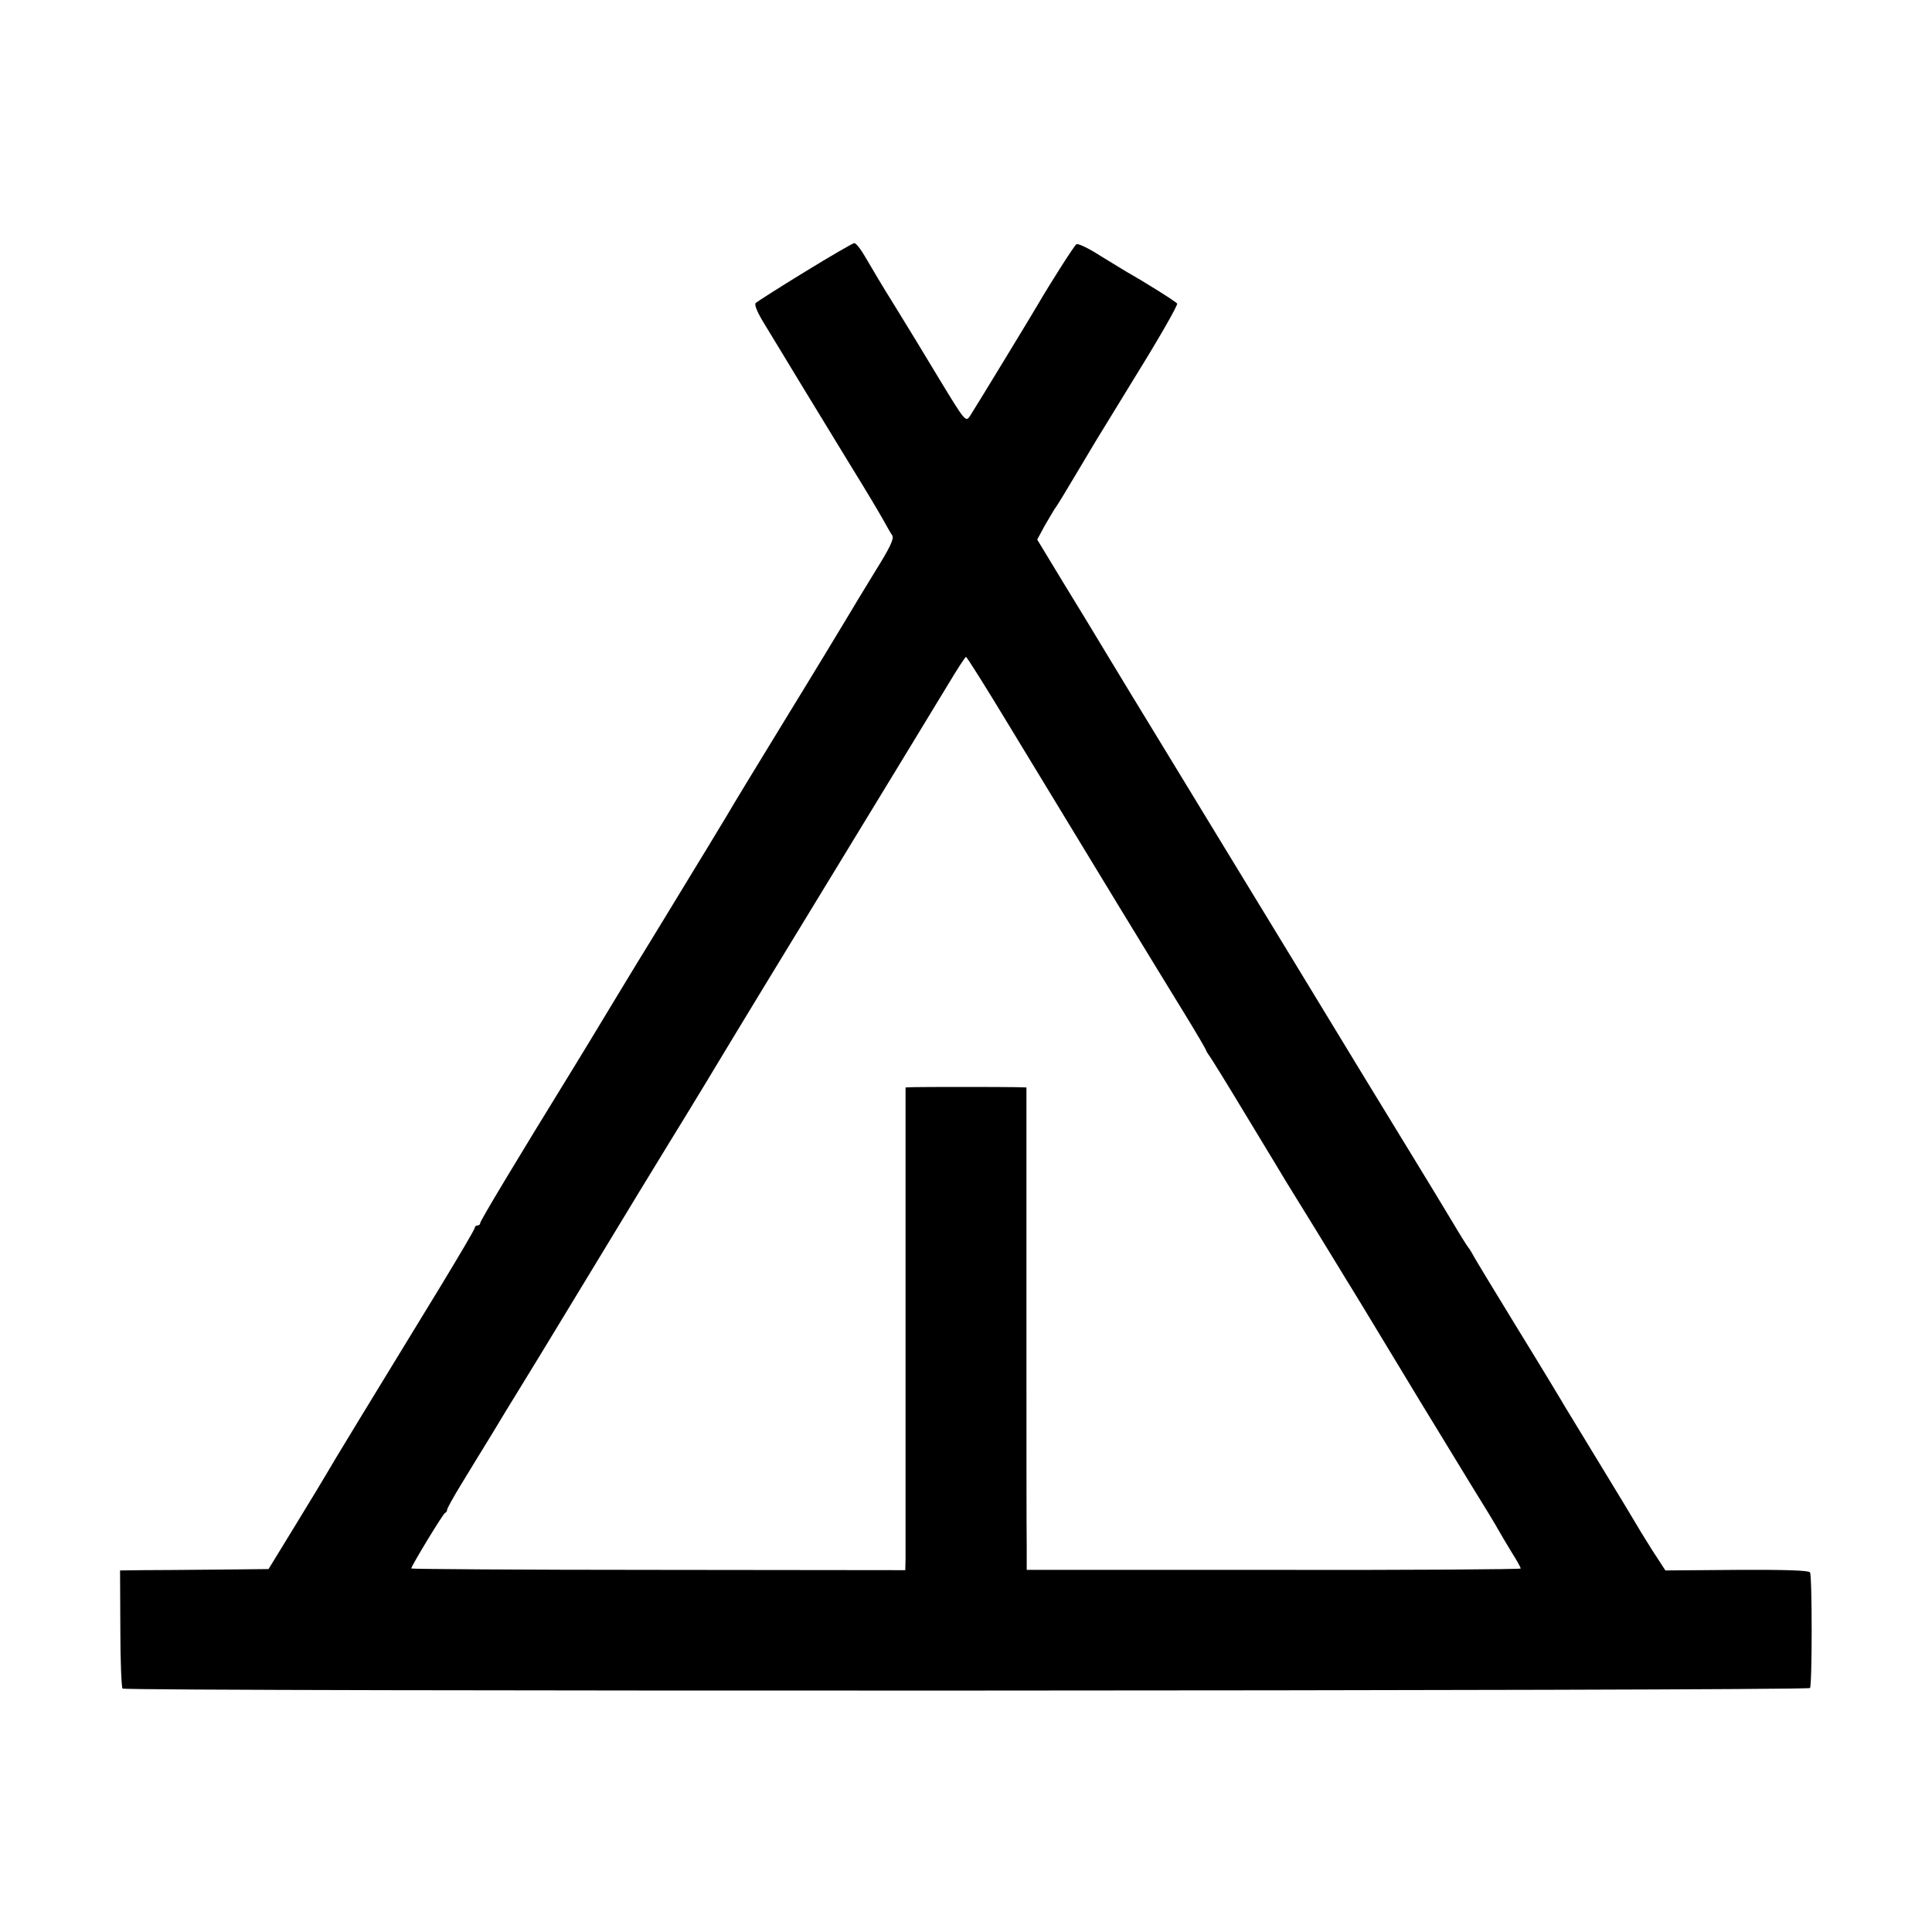
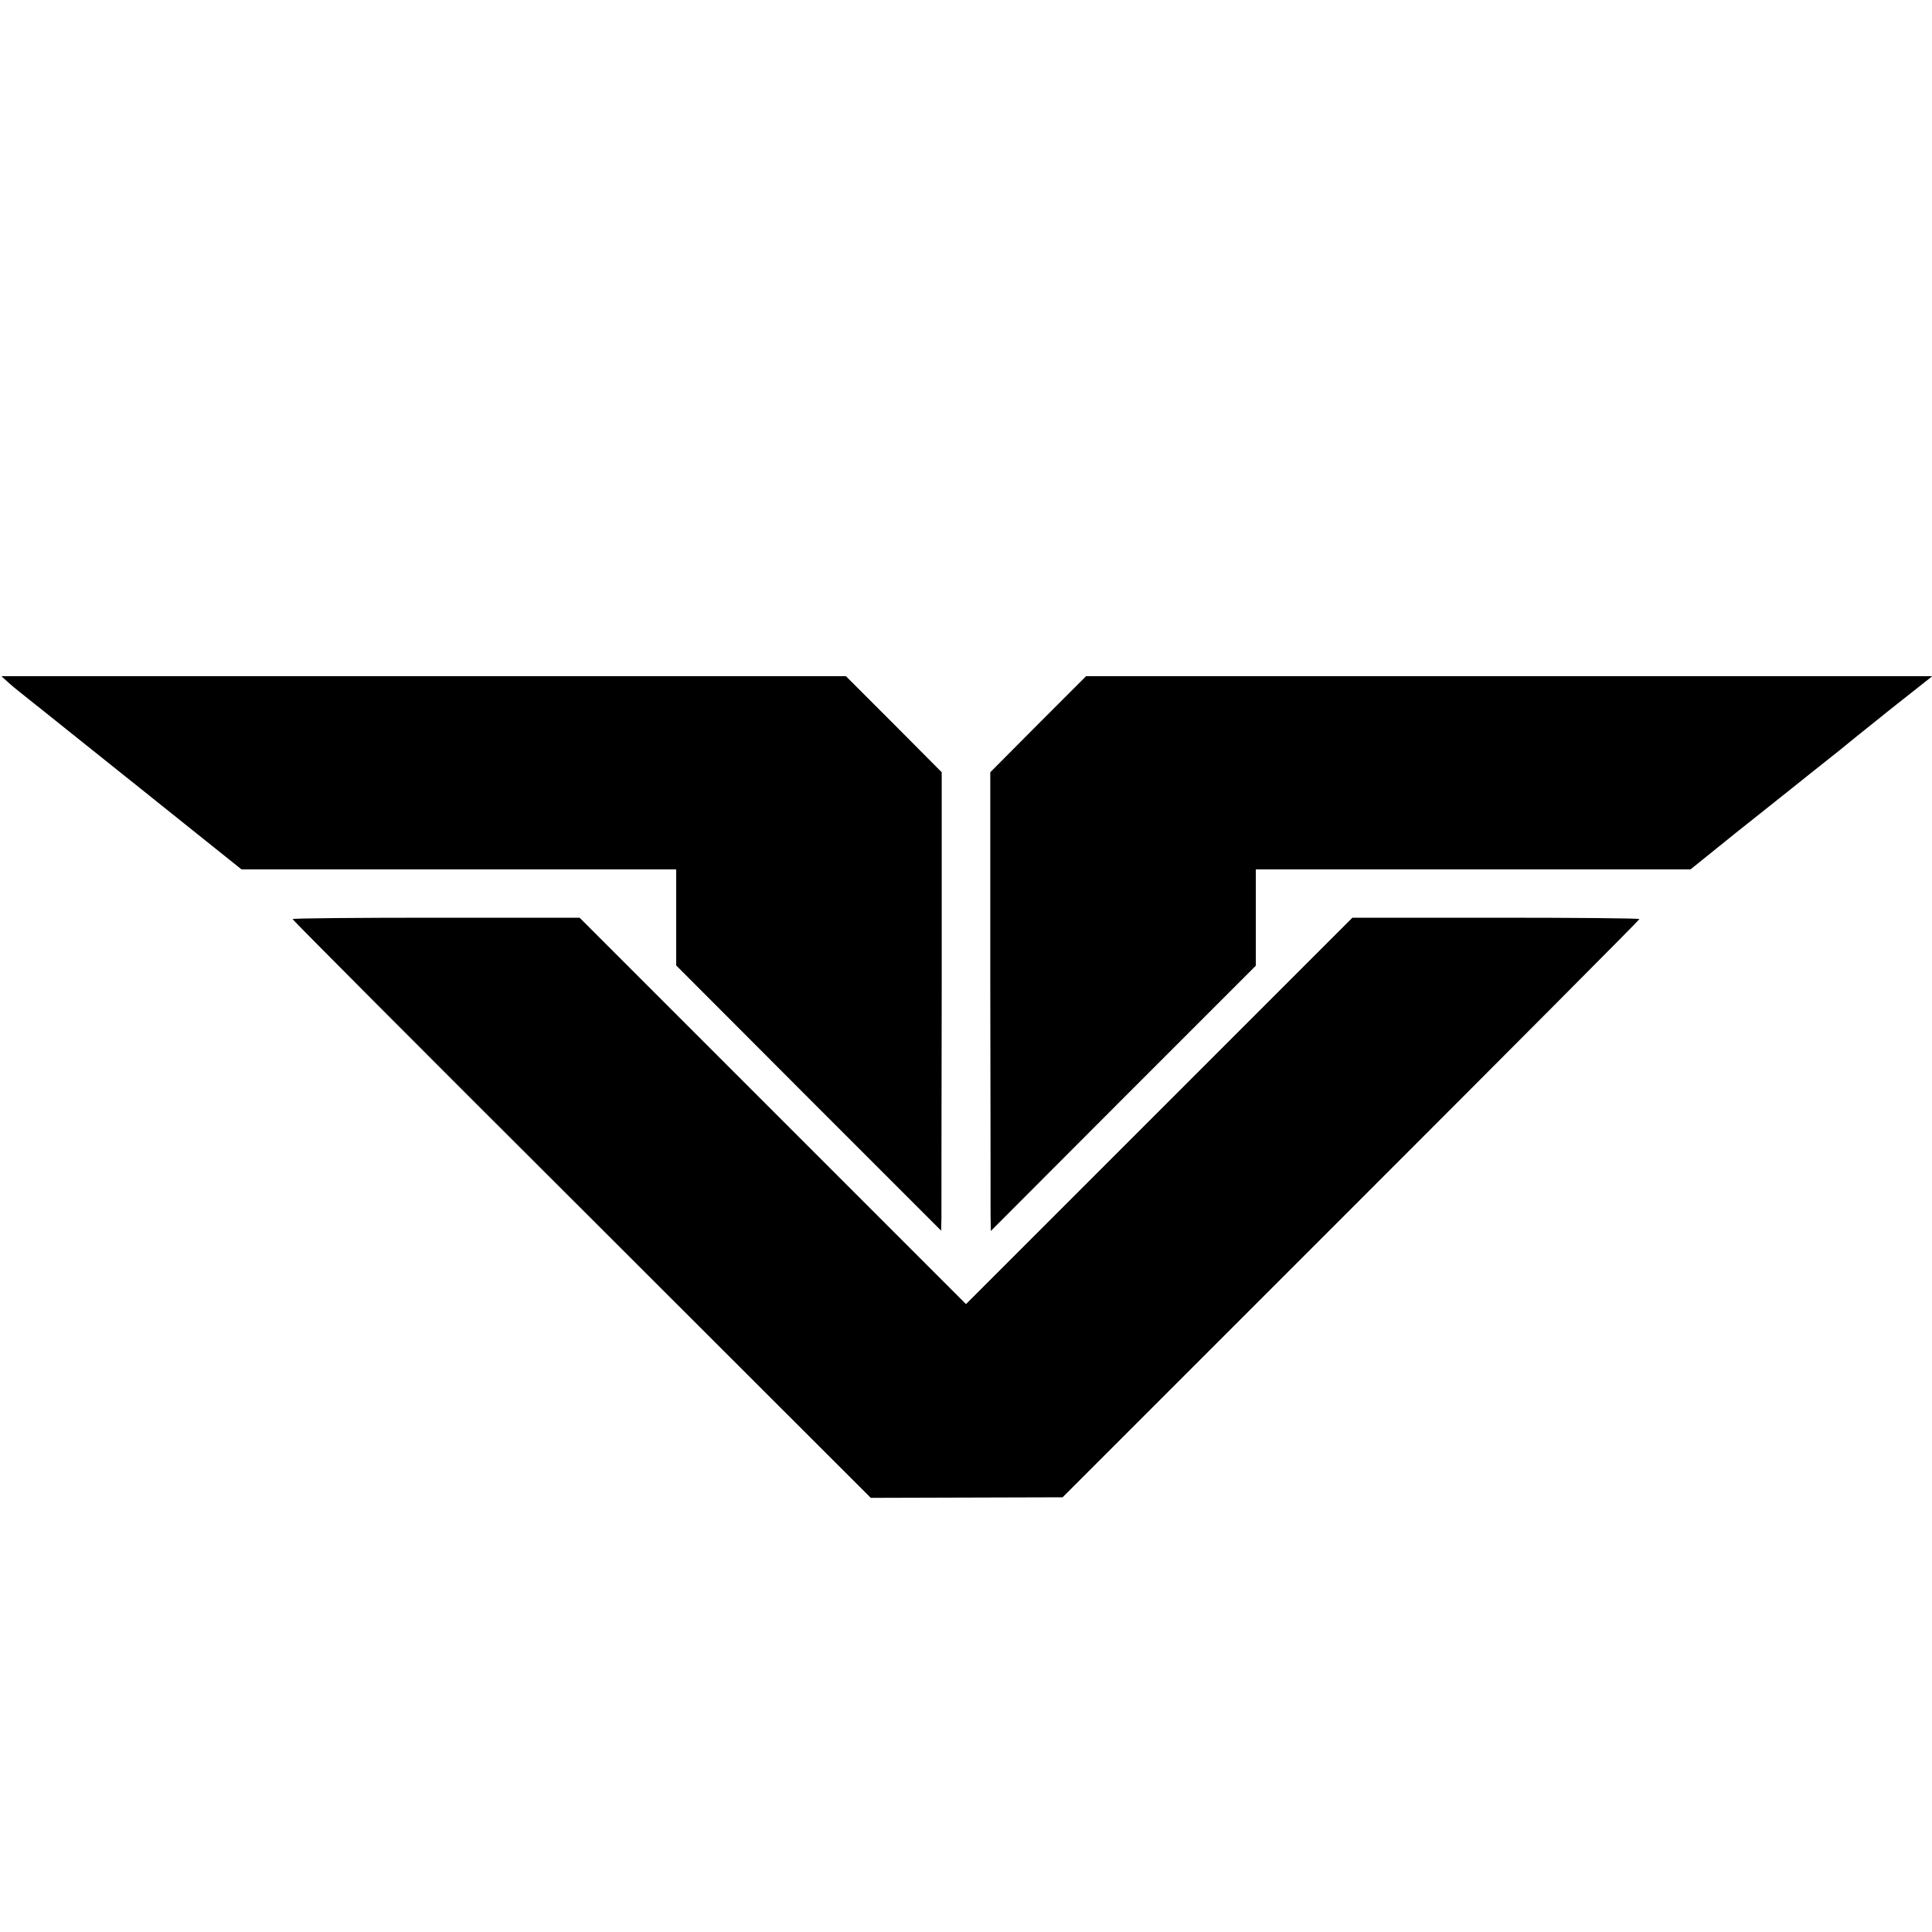
<svg xmlns="http://www.w3.org/2000/svg" version="1.0" width="700pt" height="700pt" viewBox="0 0 700 700" preserveAspectRatio="xMidYMid meet">
  <g transform="translate(0,700) scale(0.1,-0.1)" fill="#000000" stroke="none">
-     <path d="M2916 6015 c-93 -57 -173 -108 -178 -113 -6 -6 7 -36 33 -78 23 -38 86 -141 139 -229 54 -88 135 -221 180 -295 46 -74 94 -155 108 -180 14 -25 29 -52 35 -60 7 -12 -9 -45 -62 -130 -39 -63 -85 -140 -103 -170 -18 -30 -117 -194 -222 -365 -104 -170 -199 -326 -210 -346 -12 -19 -61 -102 -111 -183 -49 -81 -101 -166 -115 -189 -14 -23 -39 -64 -55 -90 -17 -27 -77 -126 -134 -220 -57 -95 -127 -210 -156 -257 -194 -315 -325 -533 -325 -541 0 -5 -4 -9 -10 -9 -5 0 -10 -4 -10 -9 0 -5 -55 -98 -121 -207 -247 -404 -403 -660 -416 -684 -8 -14 -58 -97 -112 -185 l-98 -160 -189 -2 c-104 -1 -225 -2 -269 -2 l-80 -1 1 -210 c0 -116 4 -213 8 -218 11 -11 6107 -9 6114 2 8 13 8 406 0 419 -4 7 -88 10 -265 9 l-259 -2 -50 77 c-27 43 -54 87 -60 98 -6 11 -62 103 -124 205 -62 102 -120 197 -129 212 -9 16 -85 142 -170 280 -85 139 -160 262 -165 273 -6 11 -13 22 -16 25 -3 3 -30 46 -59 95 -30 50 -102 169 -161 265 -59 96 -240 393 -402 660 -163 267 -371 609 -463 760 -92 151 -194 318 -225 370 -31 52 -101 167 -155 255 l-97 160 27 50 c16 27 32 55 36 61 5 5 38 59 74 120 36 60 69 116 74 124 5 8 75 122 155 253 81 131 144 242 141 247 -4 7 -114 76 -183 115 -10 6 -52 32 -95 58 -42 27 -81 46 -87 42 -8 -5 -94 -140 -140 -219 -19 -33 -221 -365 -246 -404 -15 -22 -18 -18 -111 135 -52 87 -123 203 -157 258 -67 108 -67 110 -111 184 -16 28 -34 51 -40 50 -5 0 -86 -47 -179 -104z m739 -1642 c319 -526 519 -854 637 -1046 43 -70 78 -130 78 -133 0 -2 5 -10 10 -17 6 -7 69 -109 140 -227 72 -118 134 -222 139 -230 5 -8 55 -89 111 -180 56 -91 105 -172 110 -180 9 -14 52 -84 270 -445 54 -88 135 -221 180 -295 46 -74 91 -148 100 -165 9 -16 31 -53 48 -81 18 -28 32 -54 32 -57 0 -3 -403 -6 -895 -5 l-895 0 0 81 c-1 45 -1 439 -1 875 l0 792 -37 1 c-57 1 -344 1 -374 0 l-27 -1 0 -832 c0 -458 0 -852 0 -875 l-1 -42 -895 1 c-492 0 -895 3 -895 5 0 9 115 198 122 201 5 2 8 7 8 12 0 5 23 46 51 92 28 46 78 128 112 183 33 55 70 116 82 135 12 19 132 215 265 435 133 220 266 438 295 485 65 105 206 338 220 362 6 10 172 284 370 608 198 325 387 635 420 690 33 55 62 100 65 100 3 0 73 -111 155 -247z" />
+     <path d="M36 4522 c17 -15 49 -40 70 -57 21 -16 202 -162 403 -322 l366 -293 788 0 787 0 0 -174 0 -174 480 -481 480 -480 1 47 c0 26 0 400 1 831 l0 783 -173 174 -174 174 -1530 0 -1530 0 31 -28z" />
+     <path d="M3761 4376 l-173 -174 0 -774 c1 -425 1 -799 1 -830 l1 -58 480 481 480 480 0 174 0 175 788 0 787 0 165 133 c91 72 220 175 285 227 66 52 122 97 125 100 3 3 72 58 153 123 l148 117 -1533 0 -1533 0 -174 -174z" />
+     <path d="M1060 3670 c0 -3 471 -476 1048 -1051 l1047 -1046 348 1 347 1 1045 1045 c575 575 1045 1047 1045 1050 0 3 -234 5 -520 5 l-520 0 -700 -700 -700 -700 -700 700 -700 700 -520 0 c-286 0 -520 -2 -520 -5z" />
  </g>
</svg>
